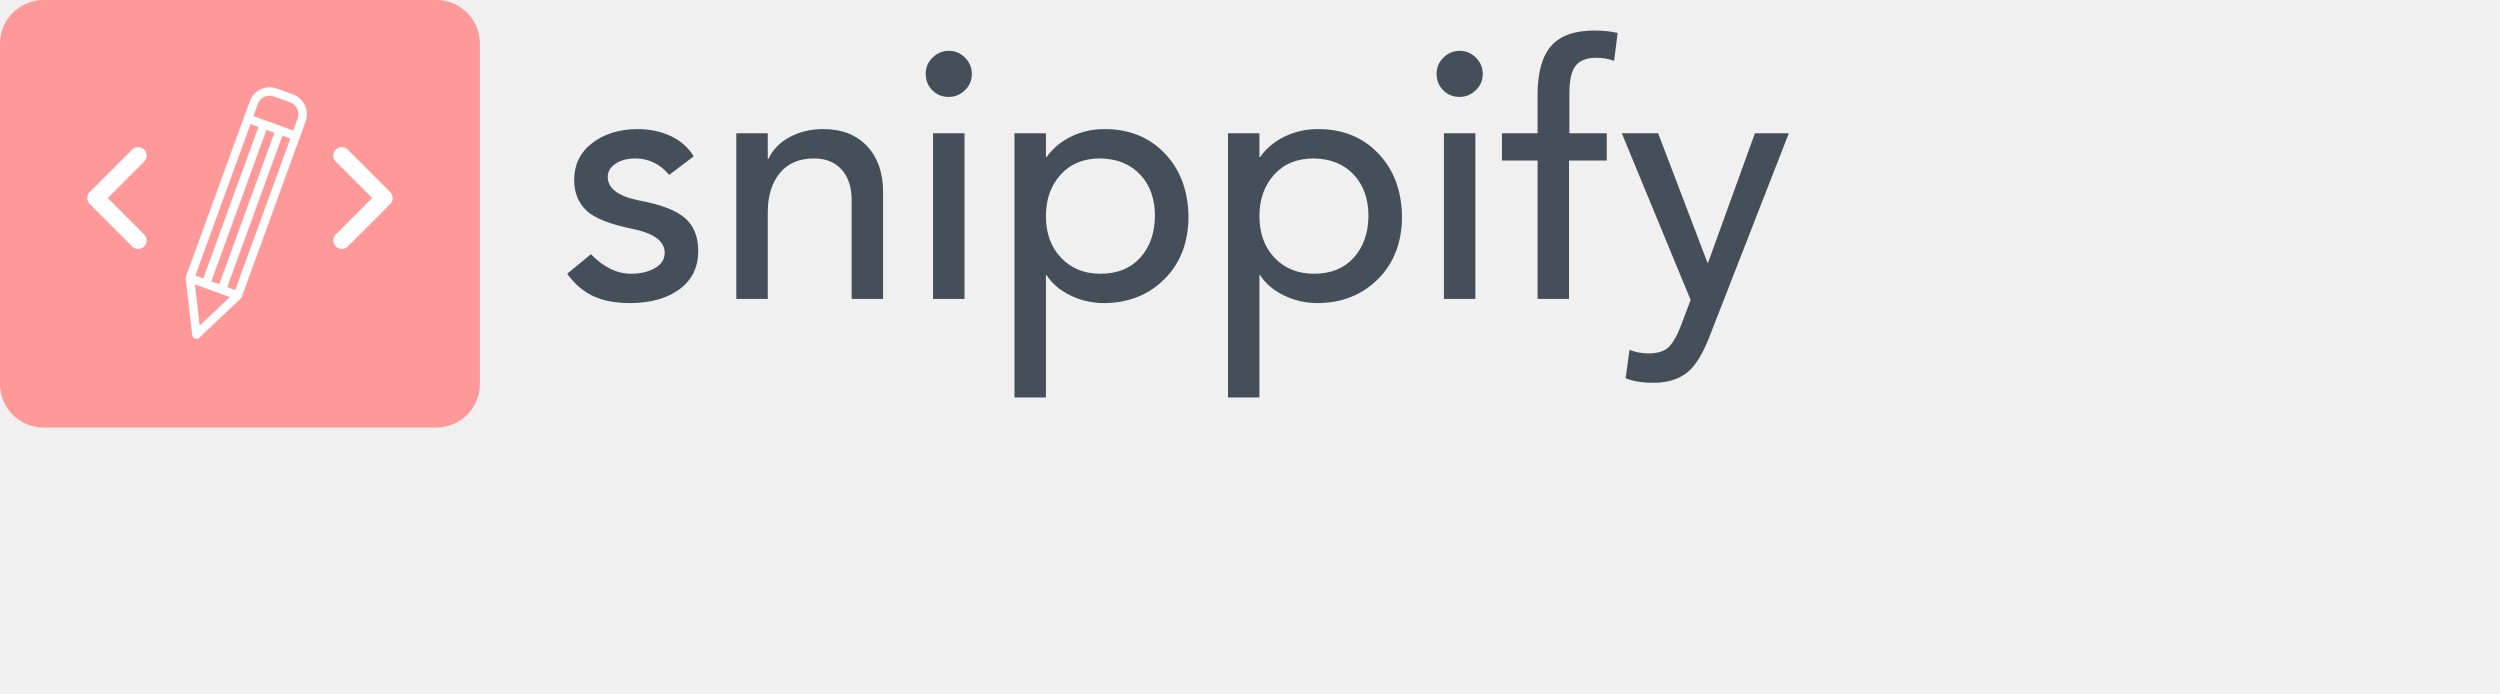
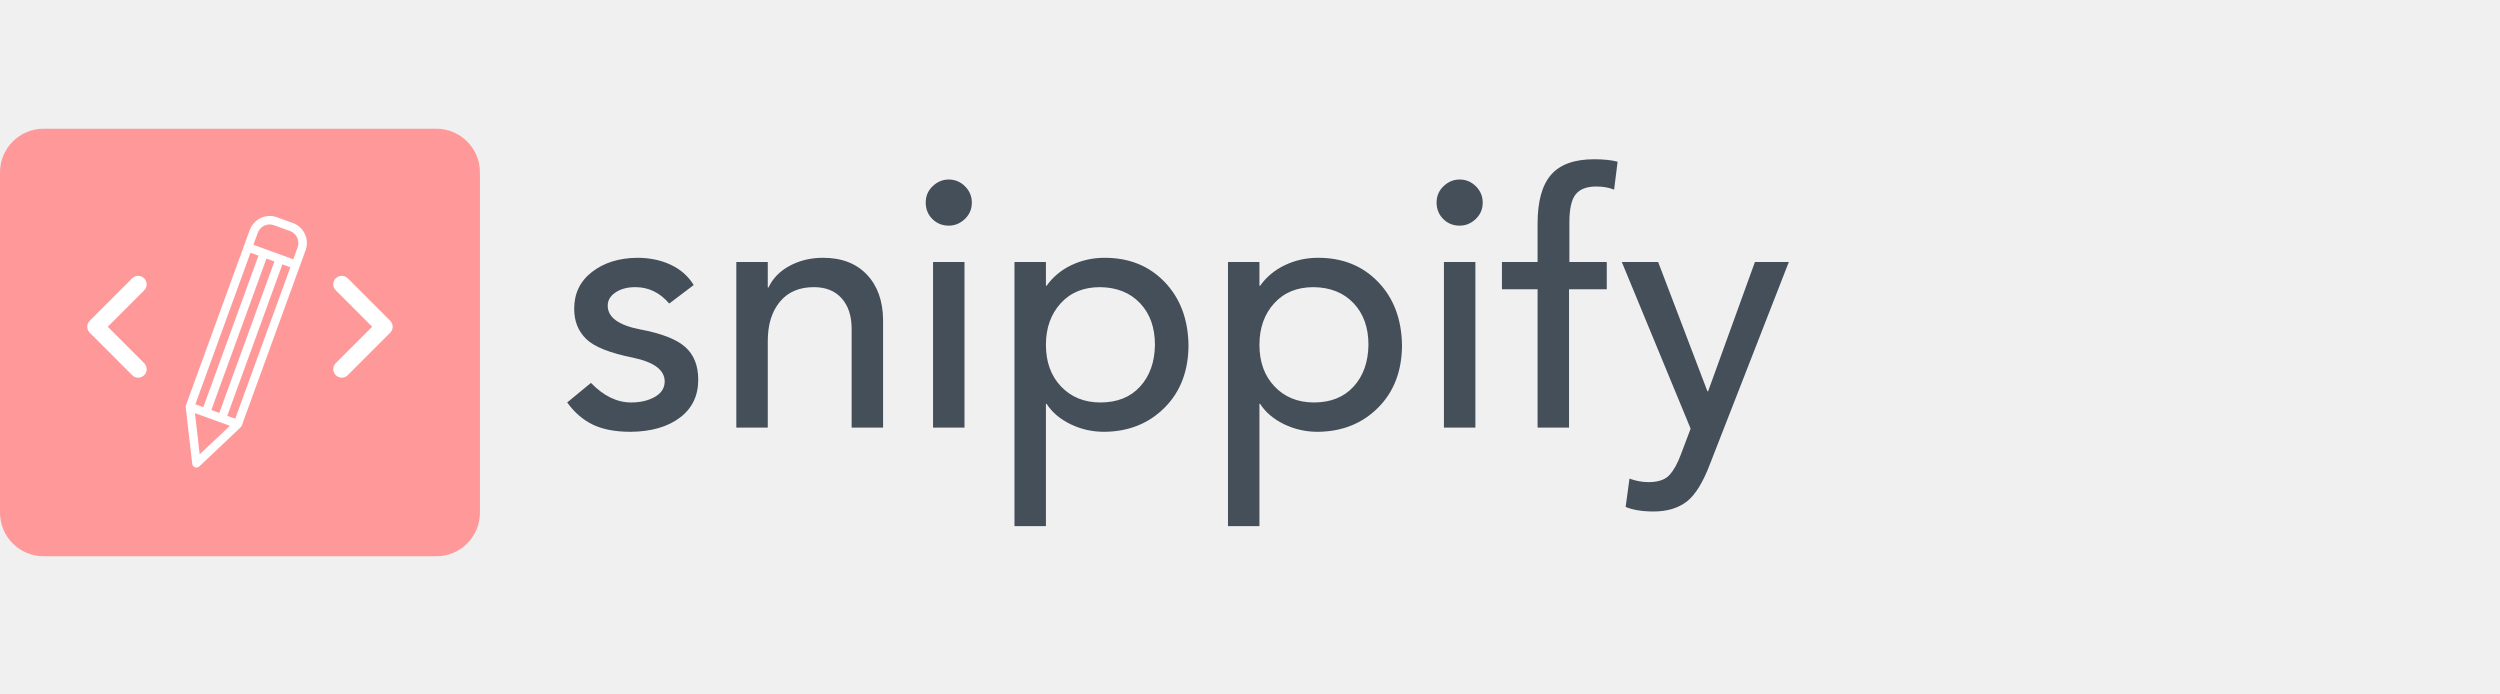
- <svg xmlns="http://www.w3.org/2000/svg" width="573" height="159" viewBox="0 0 573 159" fill="none">
+ <svg xmlns="http://www.w3.org/2000/svg" width="573" height="159" viewBox="0 0 573 100" fill="none">
  <g id="SvgjsG1572" featurekey="symbolContainer" transform="matrix(1,0,0,1,0,0)" fill="#ff9999">
    <rect width="110" height="98" rx="10" ry="10" />
  </g>
  <g id="SvgjsG1573" featurekey="uHI19F-0" transform="matrix(0.7777735,0,0,0.7777735,16.11094,6.50252)" fill="#ffffff">
    <path d="M21.768,35.732c-0.977-0.977-2.559-0.977-3.535,0l-12.5,12.5c-0.977,0.976-0.977,2.559,0,3.535l12.5,12.5  C18.721,64.756,19.36,65,20,65s1.279-0.244,1.768-0.732c0.977-0.977,0.977-2.559,0-3.535L11.035,50l10.732-10.732  C22.744,38.292,22.744,36.708,21.768,35.732z" />
    <path d="M81.768,35.732c-0.977-0.977-2.559-0.977-3.535,0c-0.977,0.976-0.977,2.559,0,3.535L88.965,50L78.232,60.732  c-0.977,0.977-0.977,2.559,0,3.535C78.721,64.756,79.36,65,80,65s1.279-0.244,1.768-0.732l12.5-12.5  c0.977-0.976,0.977-2.559,0-3.535L81.768,35.732z" />
    <path d="M65.604,19.442l-4.699-1.71c-0.689-0.251-1.409-0.378-2.138-0.378c-2.617,0-4.978,1.653-5.873,4.113l-1.709,4.696  c0,0.001-0.001,0.002-0.002,0.003s0,0.002,0,0.003l-17.1,46.982c-0.052,0.143-0.069,0.293-0.067,0.444c0,0.025-0.002,0.05,0,0.075  c0.001,0.017-0.002,0.034,0,0.051l1.917,16.66c0.055,0.471,0.37,0.87,0.814,1.032c0.14,0.051,0.284,0.075,0.428,0.075  c0.314,0,0.623-0.119,0.859-0.342l12.179-11.53c0.029-0.027,0.05-0.061,0.076-0.091c0.024-0.028,0.049-0.054,0.071-0.084  c0.069-0.094,0.129-0.195,0.169-0.305l17.1-46.983c0,0,0-0.001,0.001-0.001c0,0,0-0.001,0-0.001l1.71-4.698  c0.57-1.569,0.497-3.266-0.208-4.779C68.424,21.161,67.172,20.013,65.604,19.442z M55.243,22.322  c0.537-1.477,1.953-2.469,3.523-2.469c0.437,0,0.868,0.077,1.282,0.228l4.699,1.71c0.941,0.342,1.692,1.031,2.115,1.938  c0.424,0.908,0.468,1.926,0.125,2.867l-1.283,3.524l-8.22-2.992c-0.001,0-0.001-0.001-0.002-0.001s-0.001,0-0.002,0l-3.522-1.282  L55.243,22.322z M48.606,77.106l-2.35-0.855l16.246-44.634l2.348,0.855L48.606,77.106z M41.558,74.541l16.246-44.635l2.349,0.855  L43.906,75.395L41.558,74.541z M36.859,72.831l16.246-44.635l2.349,0.855L39.208,73.686L36.859,72.831z M36.73,75.445l2.797,1.018  c0,0,0,0,0,0s0,0,0.001,0l4.697,1.709c0,0,0.001,0,0.001,0.001c0,0,0.001,0,0.001,0l2.797,1.018l-8.894,8.42L36.73,75.445z" />
  </g>
  <g id="SvgjsG1574" featurekey="8FbbNb-0" transform="matrix(4.004576,0,0,4.004576,127.7574,-11.58123)" fill="#444f5a">
    <path d="M4.56 10.28 c0.72 0 1.363 0.133 1.93 0.4 s1.003 0.653 1.31 1.16 l-1.4 1.06 c-0.533 -0.627 -1.18 -0.94 -1.94 -0.94 c-0.453 0 -0.83 0.1 -1.13 0.3 s-0.45 0.453 -0.45 0.76 c0 0.667 0.62 1.12 1.86 1.36 c1.213 0.227 2.07 0.56 2.57 1 s0.75 1.067 0.75 1.88 c0 0.92 -0.35 1.643 -1.05 2.17 s-1.637 0.797 -2.81 0.81 c-0.88 0 -1.603 -0.137 -2.17 -0.41 s-1.057 -0.697 -1.47 -1.27 l1.36 -1.12 c0.72 0.747 1.487 1.12 2.3 1.12 c0.533 0 0.987 -0.107 1.36 -0.32 s0.56 -0.507 0.56 -0.88 c0 -0.653 -0.6 -1.107 -1.8 -1.36 c-1.333 -0.267 -2.23 -0.623 -2.69 -1.07 s-0.69 -1.023 -0.69 -1.73 c0 -0.88 0.34 -1.583 1.02 -2.11 s1.54 -0.797 2.58 -0.81 z M15.2 10.28 c1.067 0 1.903 0.32 2.51 0.96 s0.917 1.5 0.93 2.58 l0 6.18 l-1.8 0 l0 -5.66 c0 -0.733 -0.19 -1.313 -0.57 -1.74 s-0.91 -0.64 -1.59 -0.64 c-0.84 0 -1.49 0.28 -1.95 0.84 s-0.69 1.307 -0.69 2.24 l0 4.96 l-1.8 0 l0 -9.48 l1.8 0 l0 1.46 l0.04 0 c0.253 -0.533 0.663 -0.95 1.23 -1.25 s1.197 -0.45 1.89 -0.45 z M22.4 5.8 c0.36 0 0.67 0.13 0.93 0.39 s0.39 0.57 0.39 0.93 c0 0.373 -0.133 0.687 -0.4 0.94 s-0.573 0.38 -0.92 0.38 c-0.373 0 -0.687 -0.127 -0.94 -0.38 s-0.38 -0.567 -0.38 -0.94 s0.133 -0.687 0.4 -0.94 s0.573 -0.38 0.92 -0.38 z M23.3 10.52 l0 9.48 l-1.8 0 l0 -9.48 l1.8 0 z M31.32 10.28 c1.4 0 2.543 0.46 3.43 1.38 s1.343 2.12 1.37 3.6 c0 1.48 -0.453 2.677 -1.36 3.59 s-2.06 1.377 -3.46 1.39 c-0.693 0 -1.34 -0.147 -1.94 -0.44 s-1.053 -0.68 -1.36 -1.16 l-0.04 0 l0 7 l-1.8 0 l0 -15.12 l1.8 0 l0 1.36 l0.04 0 c0.36 -0.507 0.833 -0.9 1.42 -1.18 s1.22 -0.42 1.9 -0.42 z M27.96 15.26 c0 0.987 0.29 1.783 0.87 2.39 s1.33 0.91 2.25 0.91 c0.96 0 1.717 -0.303 2.27 -0.91 s0.837 -1.403 0.85 -2.39 c0 -0.987 -0.283 -1.78 -0.85 -2.38 s-1.33 -0.907 -2.29 -0.92 c-0.947 0 -1.7 0.31 -2.26 0.93 s-0.84 1.41 -0.84 2.37 z M43.54 10.28 c1.4 0 2.543 0.46 3.43 1.38 s1.343 2.12 1.37 3.6 c0 1.48 -0.453 2.677 -1.36 3.59 s-2.06 1.377 -3.46 1.39 c-0.693 0 -1.34 -0.147 -1.94 -0.44 s-1.053 -0.68 -1.36 -1.16 l-0.04 0 l0 7 l-1.8 0 l0 -15.12 l1.8 0 l0 1.36 l0.04 0 c0.36 -0.507 0.833 -0.9 1.42 -1.18 s1.22 -0.42 1.9 -0.42 z M40.18 15.26 c0 0.987 0.29 1.783 0.87 2.39 s1.33 0.91 2.25 0.91 c0.96 0 1.717 -0.303 2.27 -0.91 s0.837 -1.403 0.85 -2.39 c0 -0.987 -0.283 -1.78 -0.85 -2.38 s-1.33 -0.907 -2.29 -0.92 c-0.947 0 -1.7 0.31 -2.26 0.93 s-0.84 1.41 -0.84 2.37 z M51.64 5.8 c0.36 0 0.67 0.13 0.93 0.39 s0.39 0.57 0.39 0.93 c0 0.373 -0.133 0.687 -0.4 0.94 s-0.573 0.38 -0.92 0.38 c-0.373 0 -0.687 -0.127 -0.94 -0.38 s-0.38 -0.567 -0.38 -0.94 s0.133 -0.687 0.4 -0.94 s0.573 -0.38 0.92 -0.38 z M52.54 10.52 l0 9.48 l-1.8 0 l0 -9.48 l1.8 0 z M59.34 4.64 c0.533 0 0.98 0.047 1.34 0.14 l-0.2 1.6 c-0.293 -0.12 -0.633 -0.18 -1.02 -0.18 c-0.547 0 -0.94 0.15 -1.18 0.45 s-0.36 0.83 -0.36 1.59 l0 2.28 l2.14 0 l0 1.56 l-2.16 0 l0 7.92 l-1.8 0 l0 -7.92 l-2.04 0 l0 -1.56 l2.04 0 l0 -2.2 c0 -1.267 0.257 -2.197 0.77 -2.79 s1.337 -0.89 2.47 -0.89 z M63 10.52 l2.82 7.4 l0.04 0 l2.68 -7.4 l1.94 0 l-4.48 11.48 c-0.413 1.107 -0.867 1.85 -1.36 2.23 s-1.127 0.57 -1.9 0.57 c-0.653 0 -1.187 -0.087 -1.6 -0.26 l0.22 -1.62 c0.373 0.133 0.733 0.2 1.08 0.2 c0.56 0 0.963 -0.137 1.21 -0.41 s0.463 -0.663 0.65 -1.17 l0.56 -1.48 l-3.94 -9.54 l2.08 0 z" />
  </g>
</svg>
